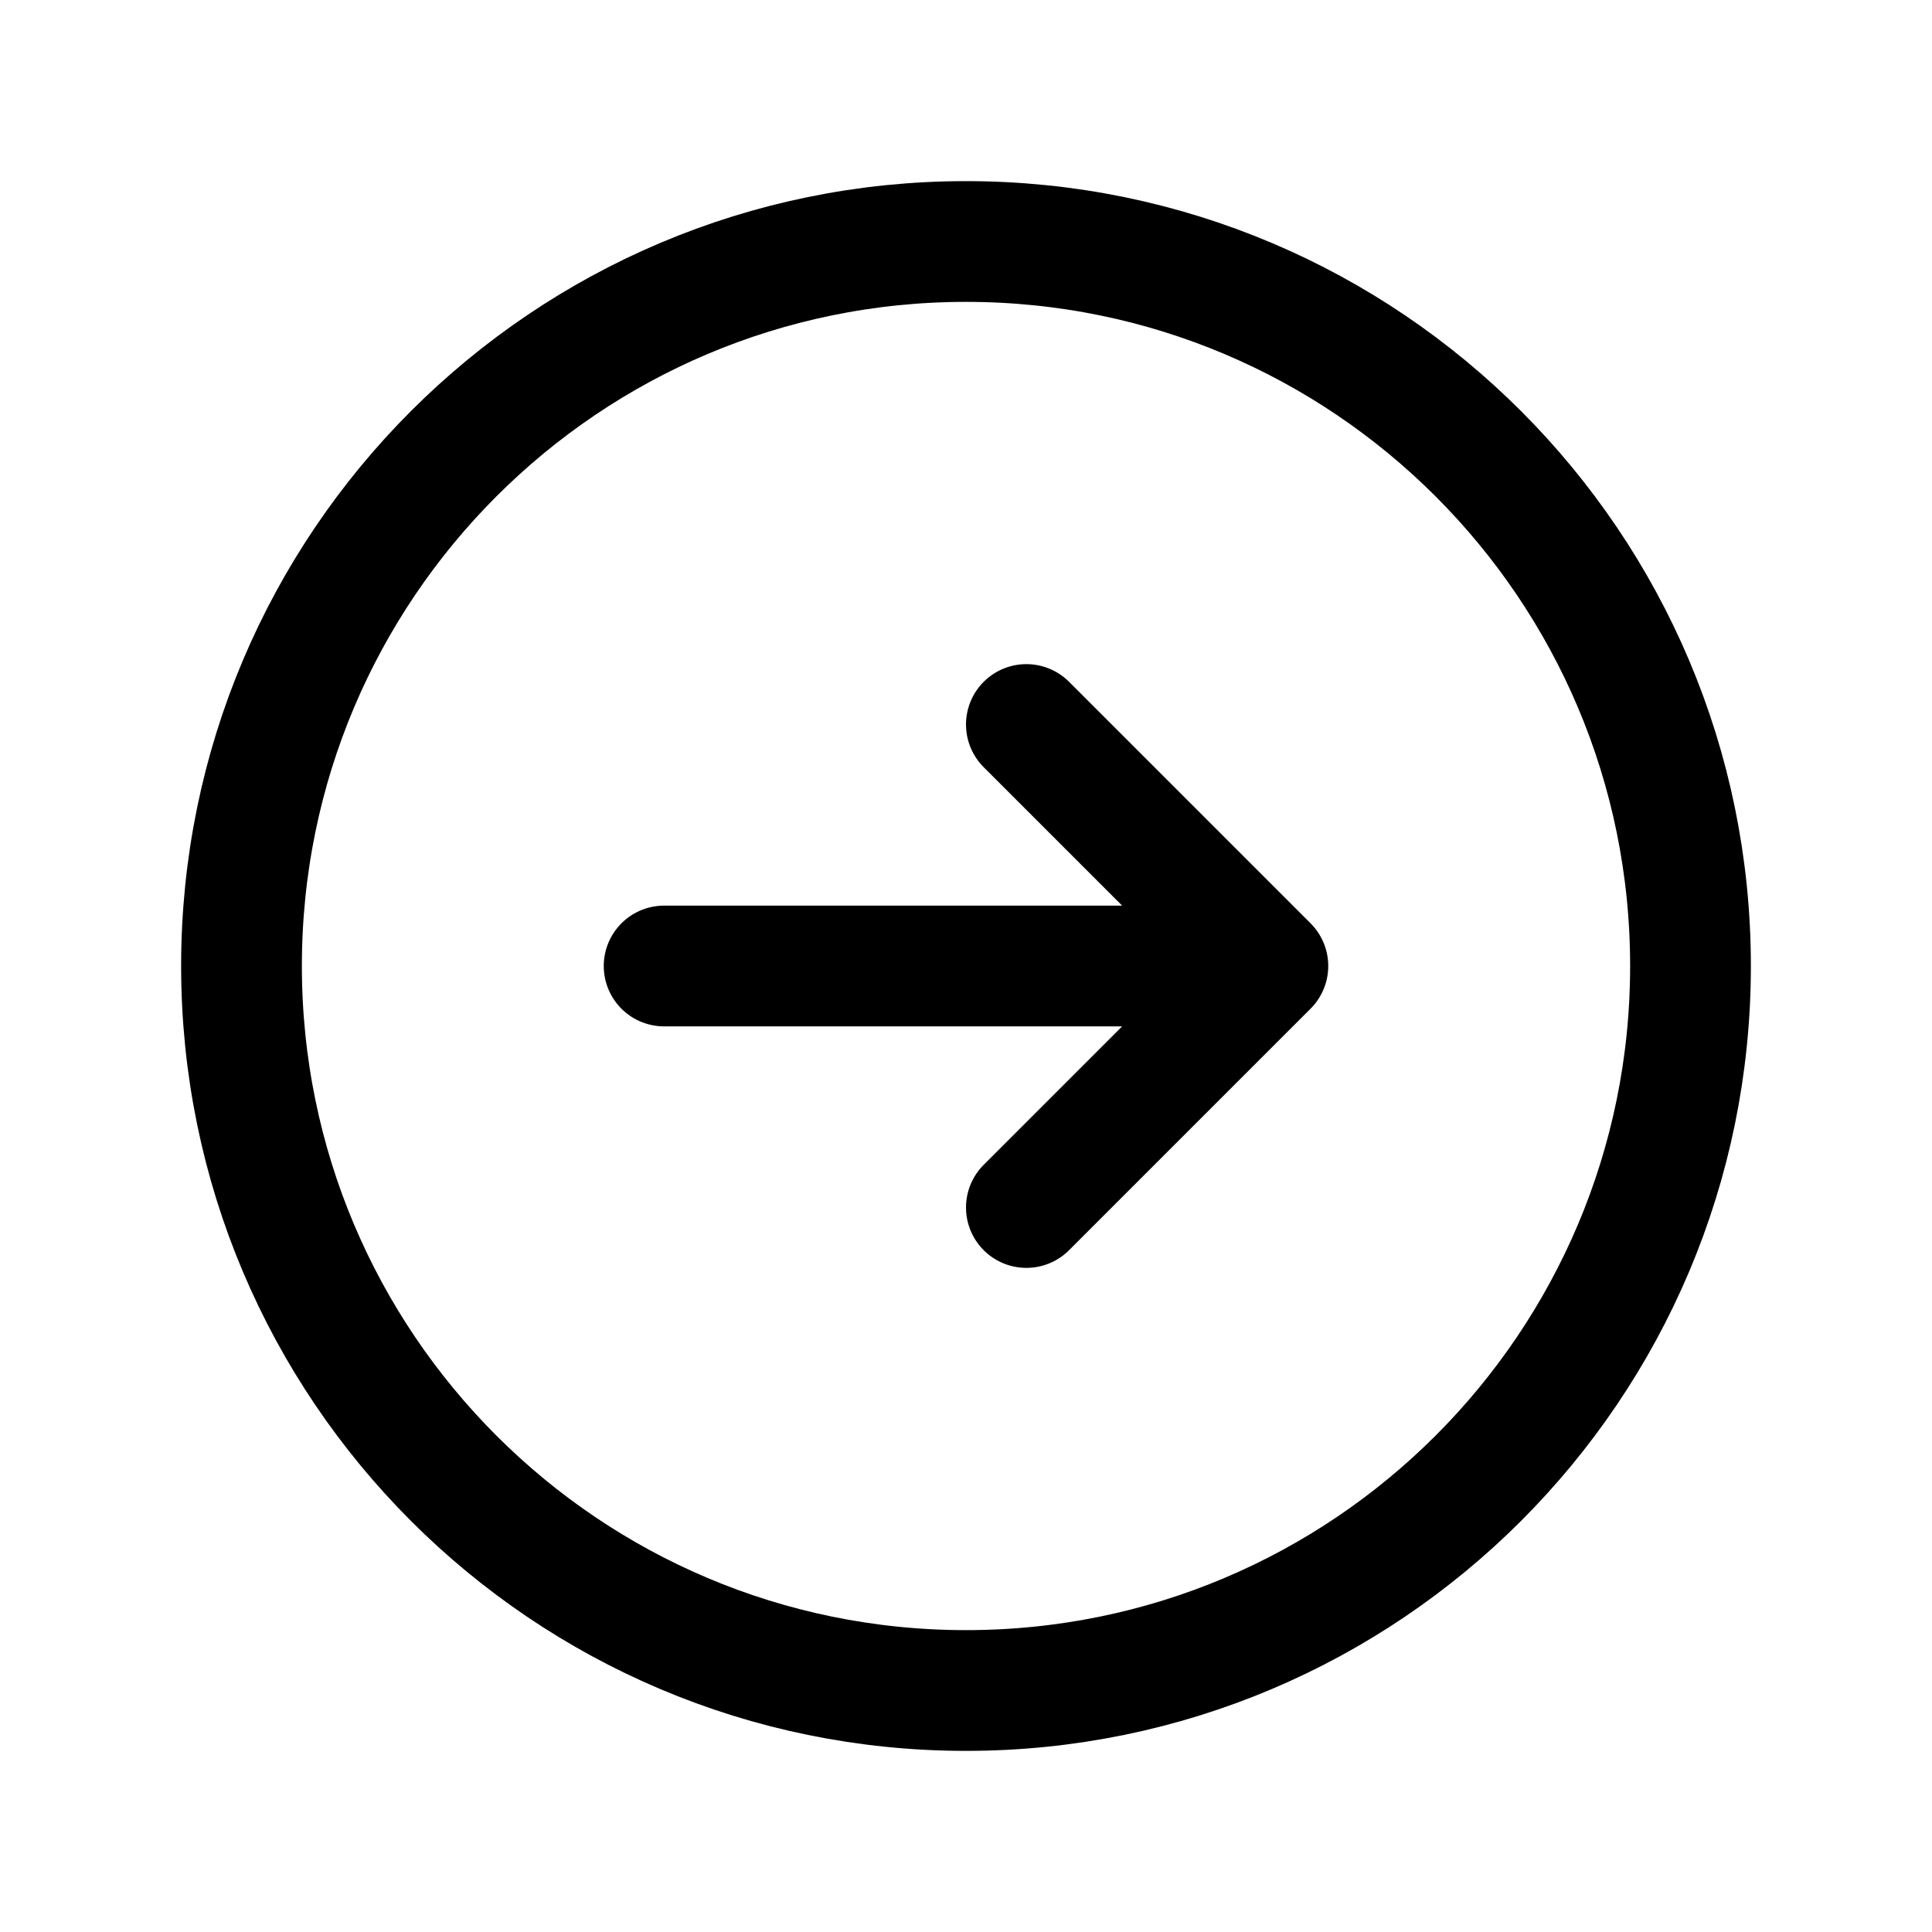
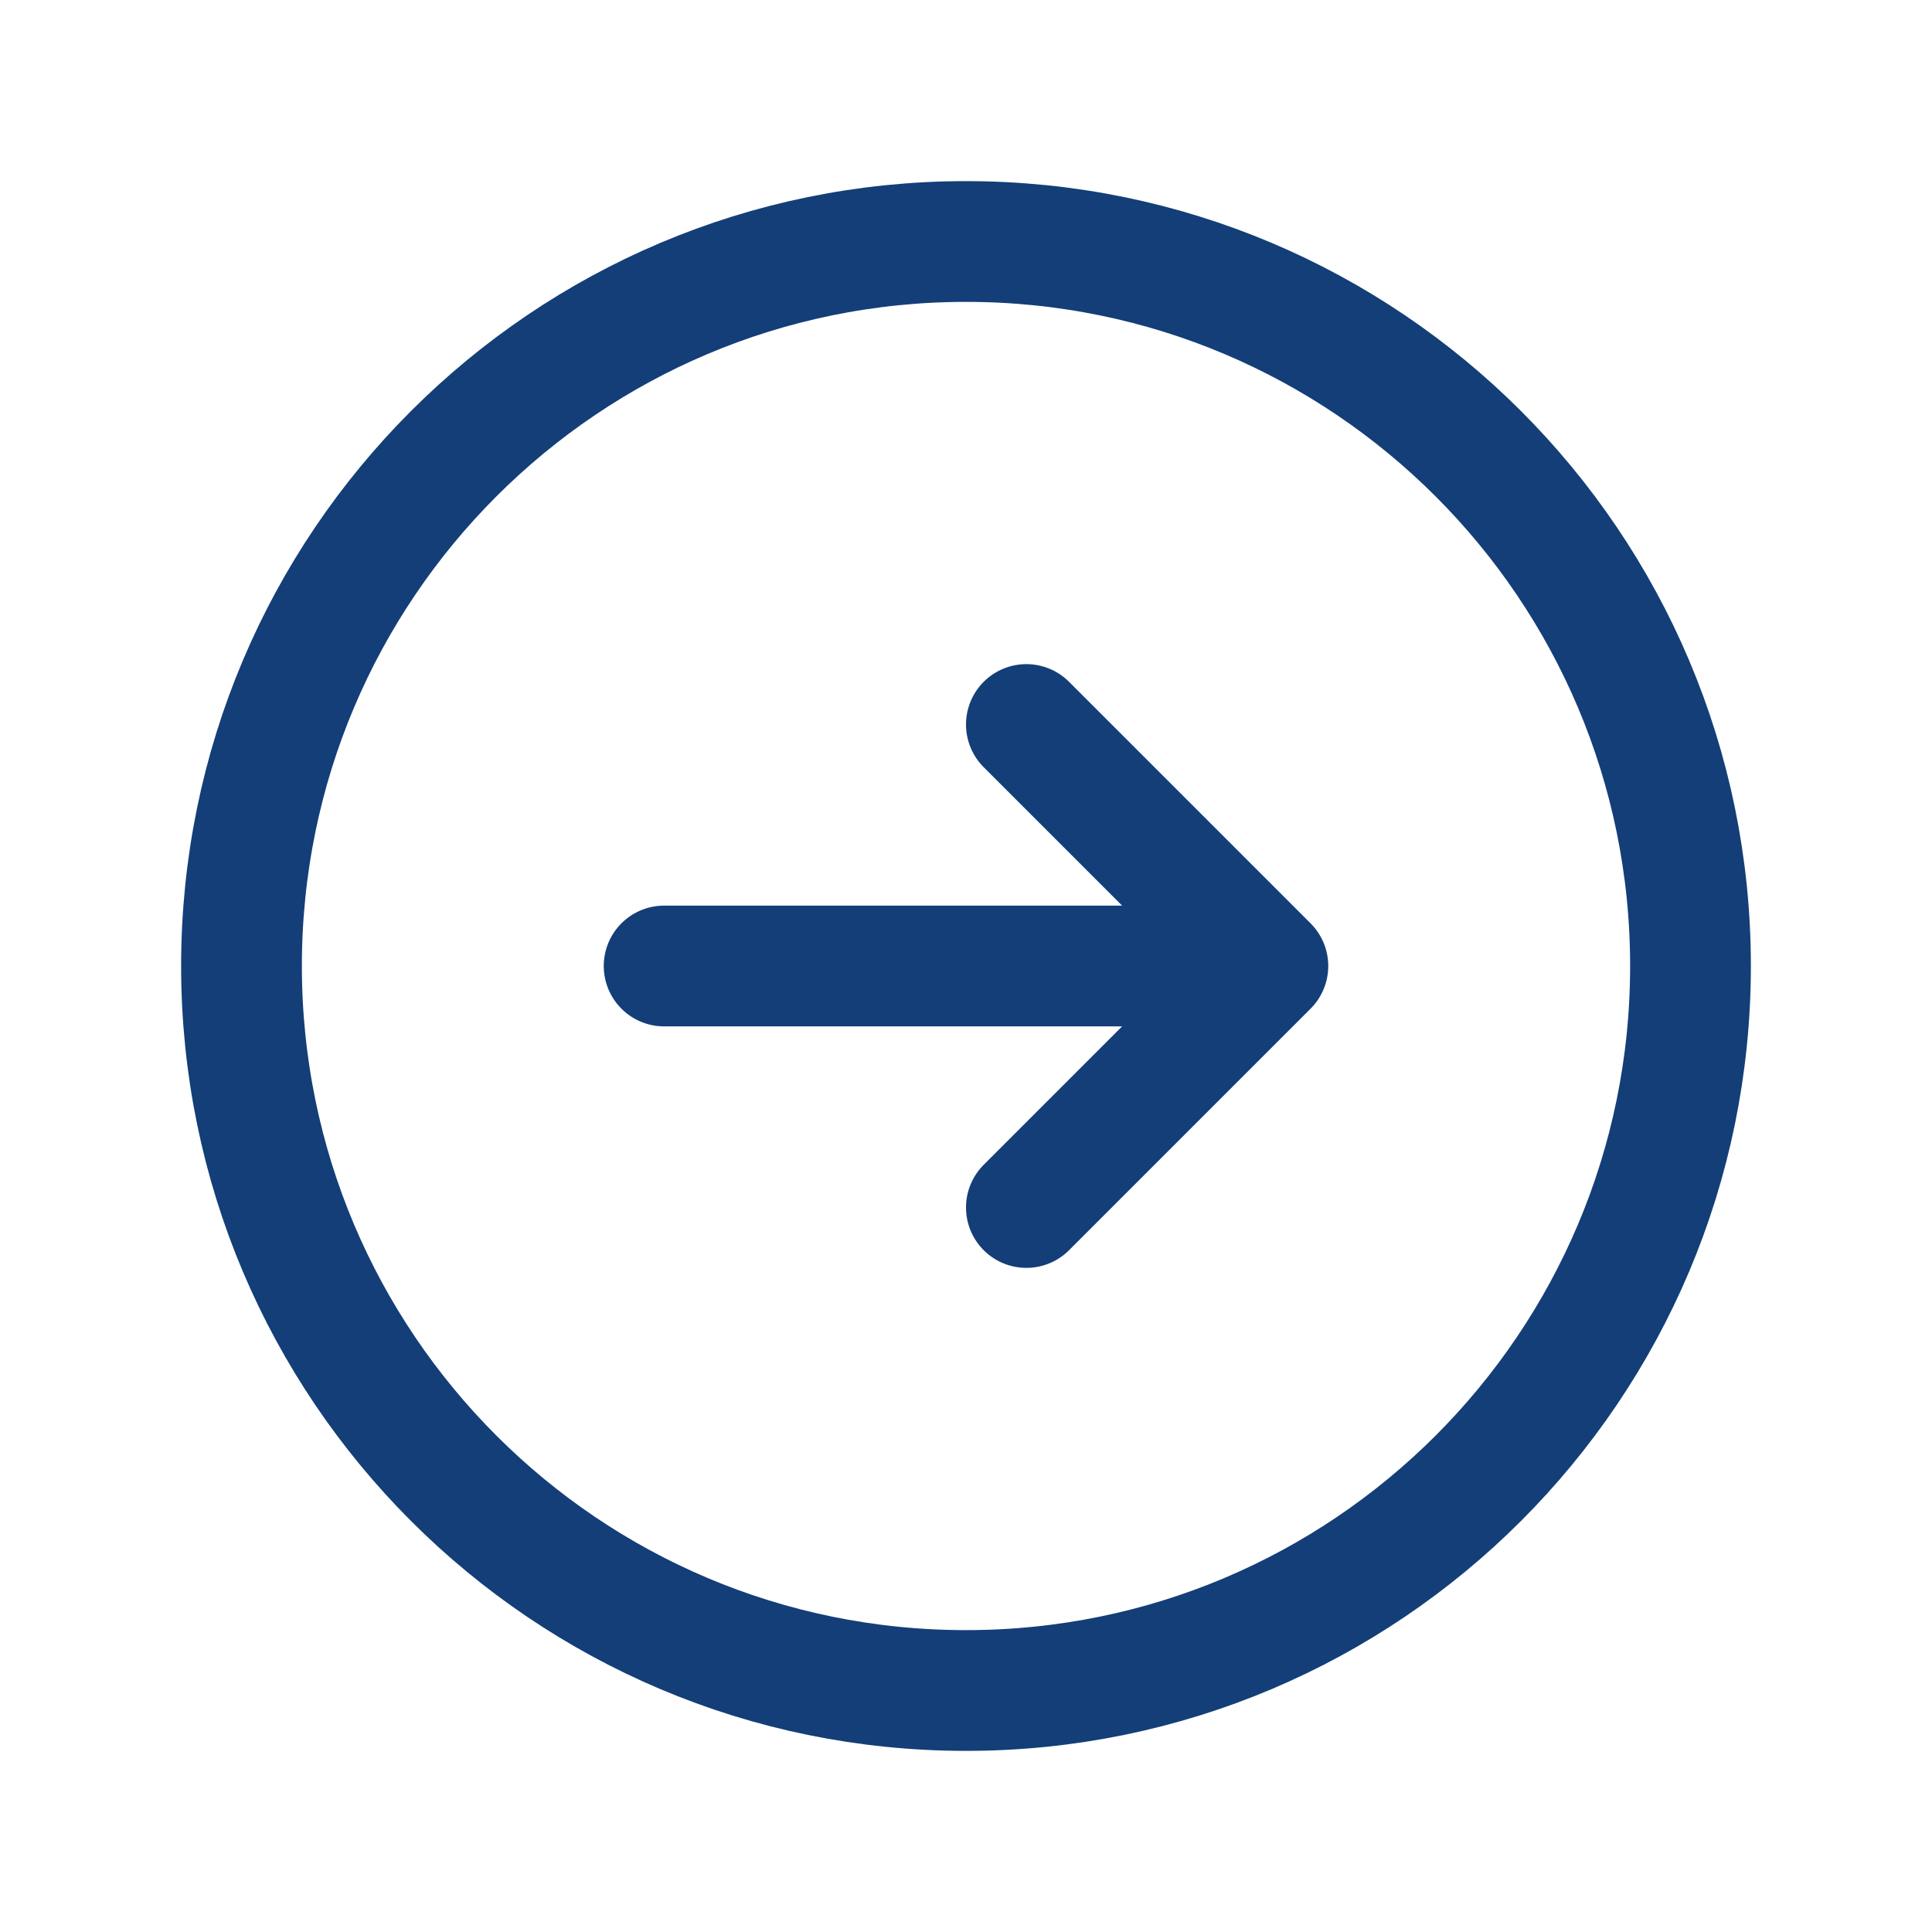
- <svg xmlns="http://www.w3.org/2000/svg" fill="none" viewBox="0 0 24 24" stroke-width="1.5" stroke="currentColor" class="size-6">
+ <svg xmlns="http://www.w3.org/2000/svg" fill="none" viewBox="0 0 24 24" stroke-width="1.5" stroke="#133E78" class="size-6">
  <path stroke-linecap="round" stroke-linejoin="round" d="m12.75 15 3-3m0 0-3-3m3 3h-7.5M21 12a9 9 0 1 1-18 0 9 9 0 0 1 18 0Z" />
</svg>
